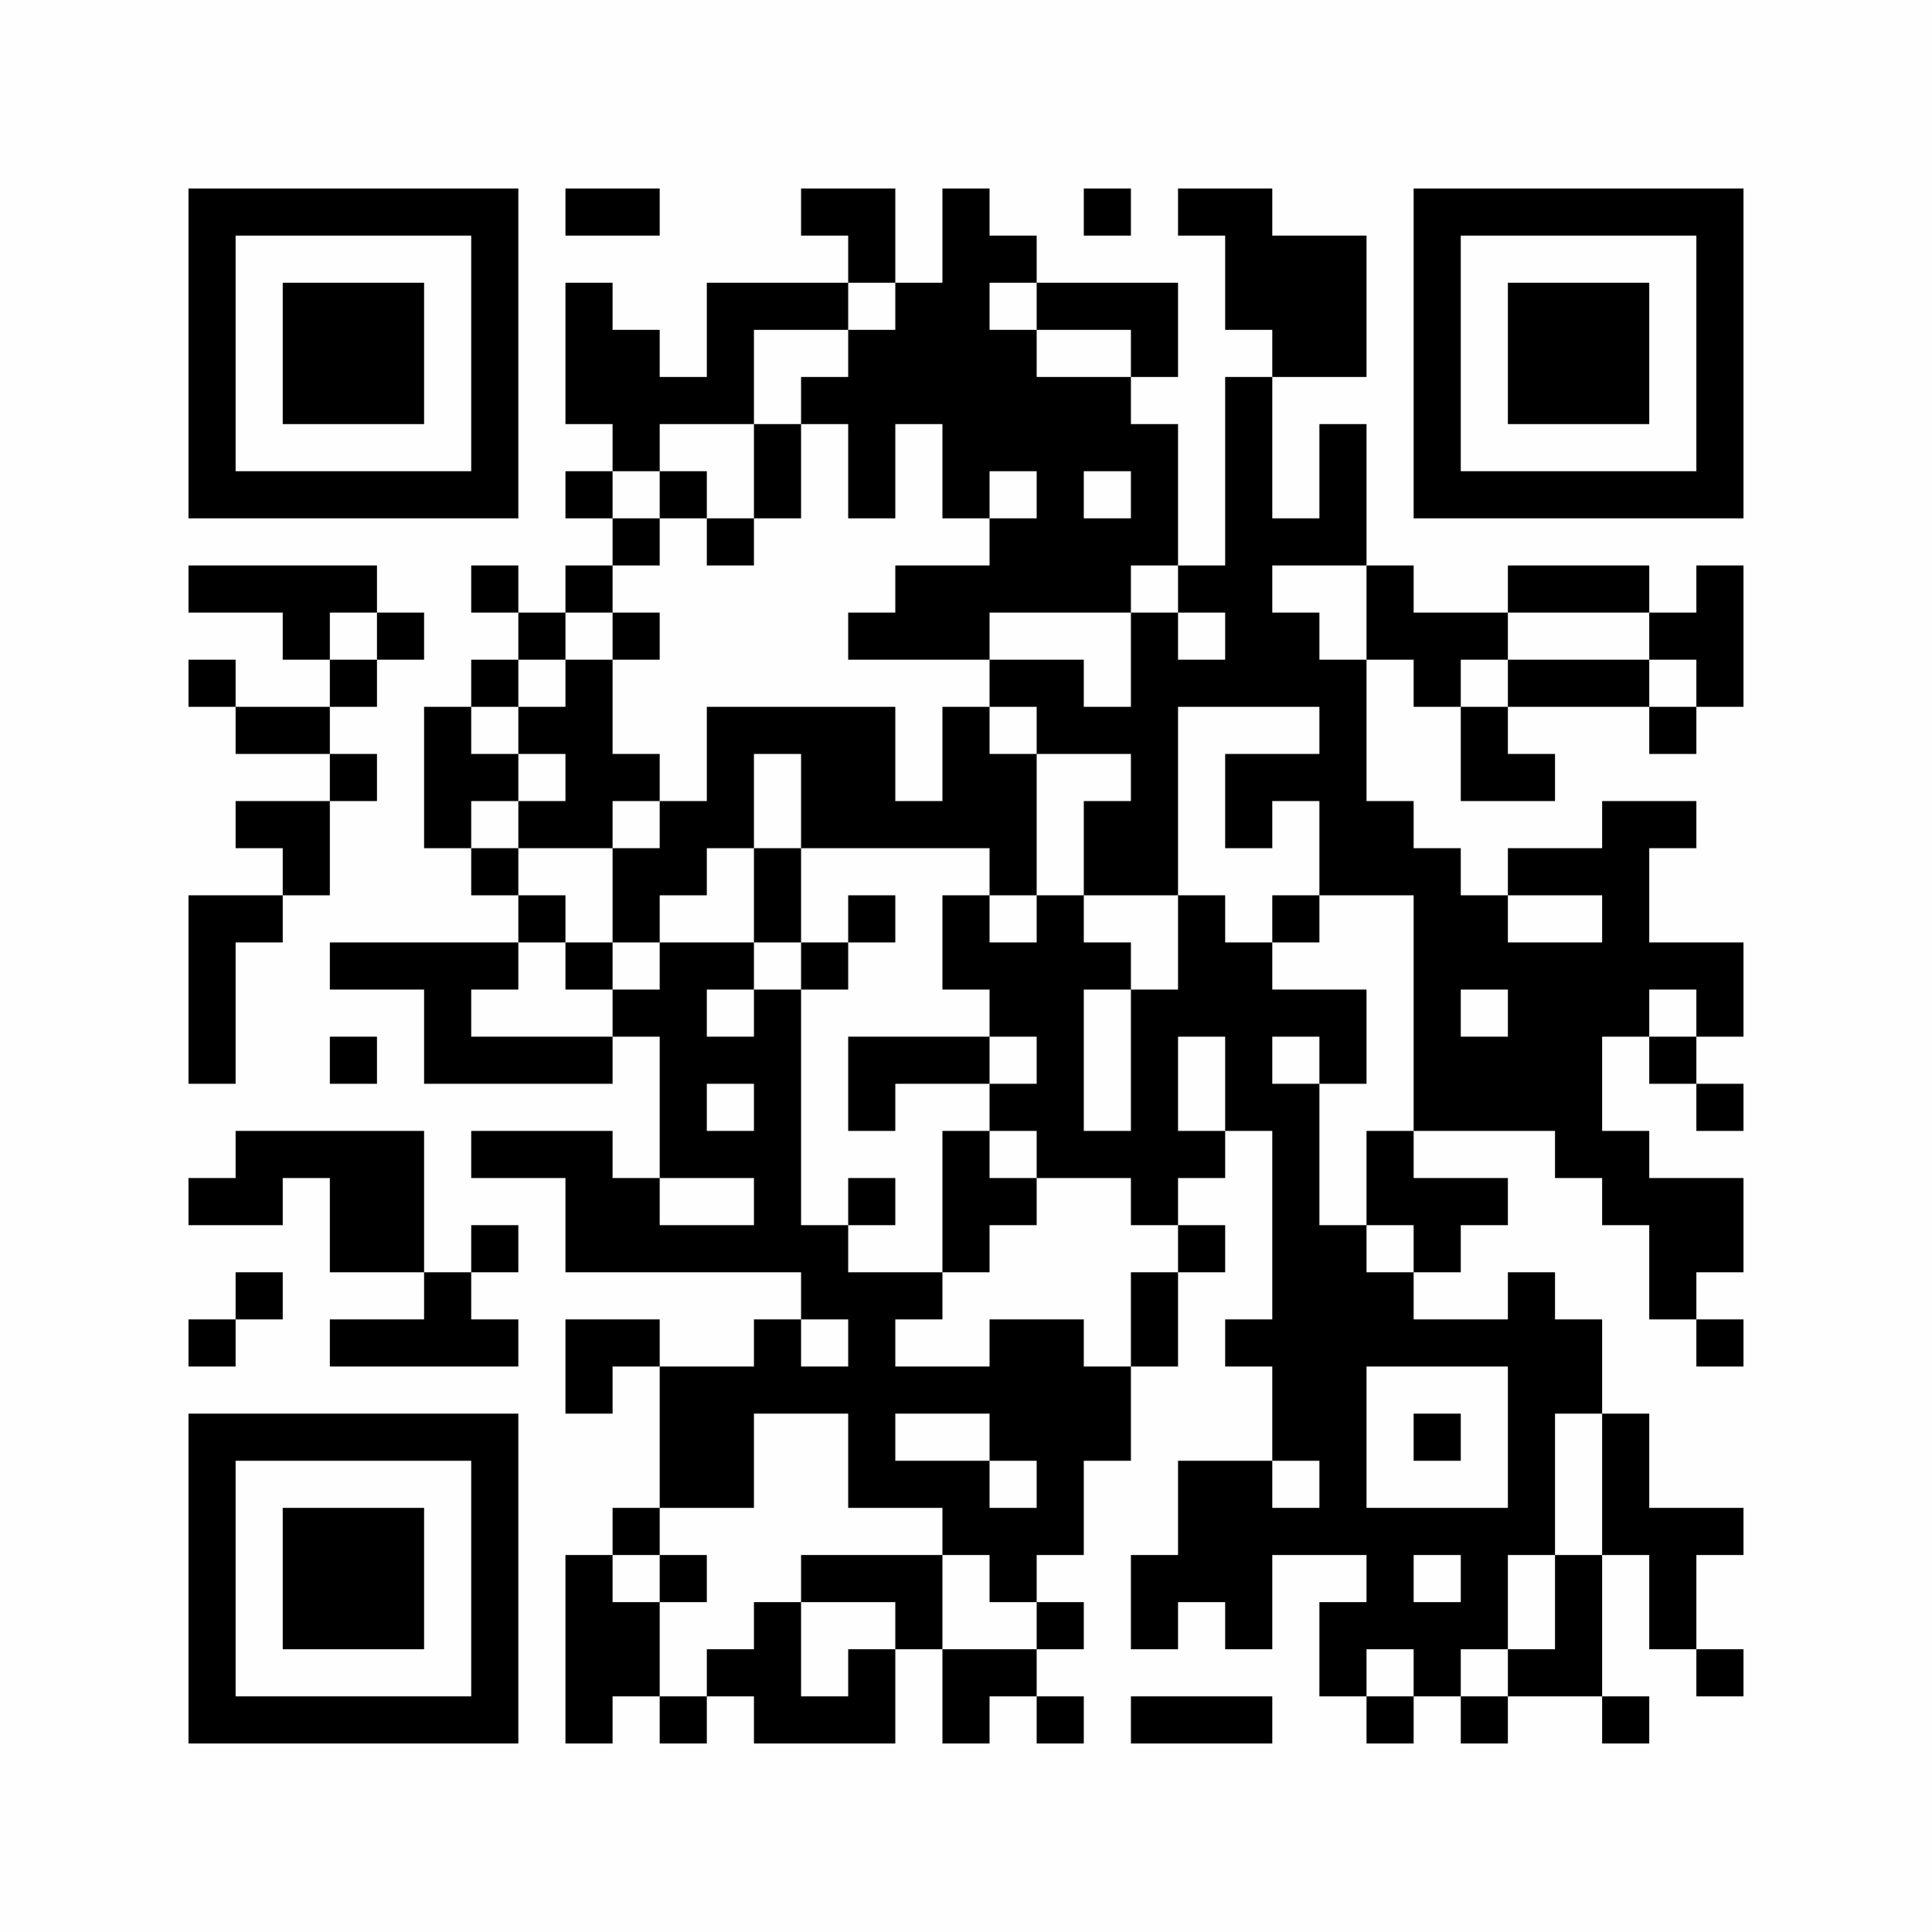
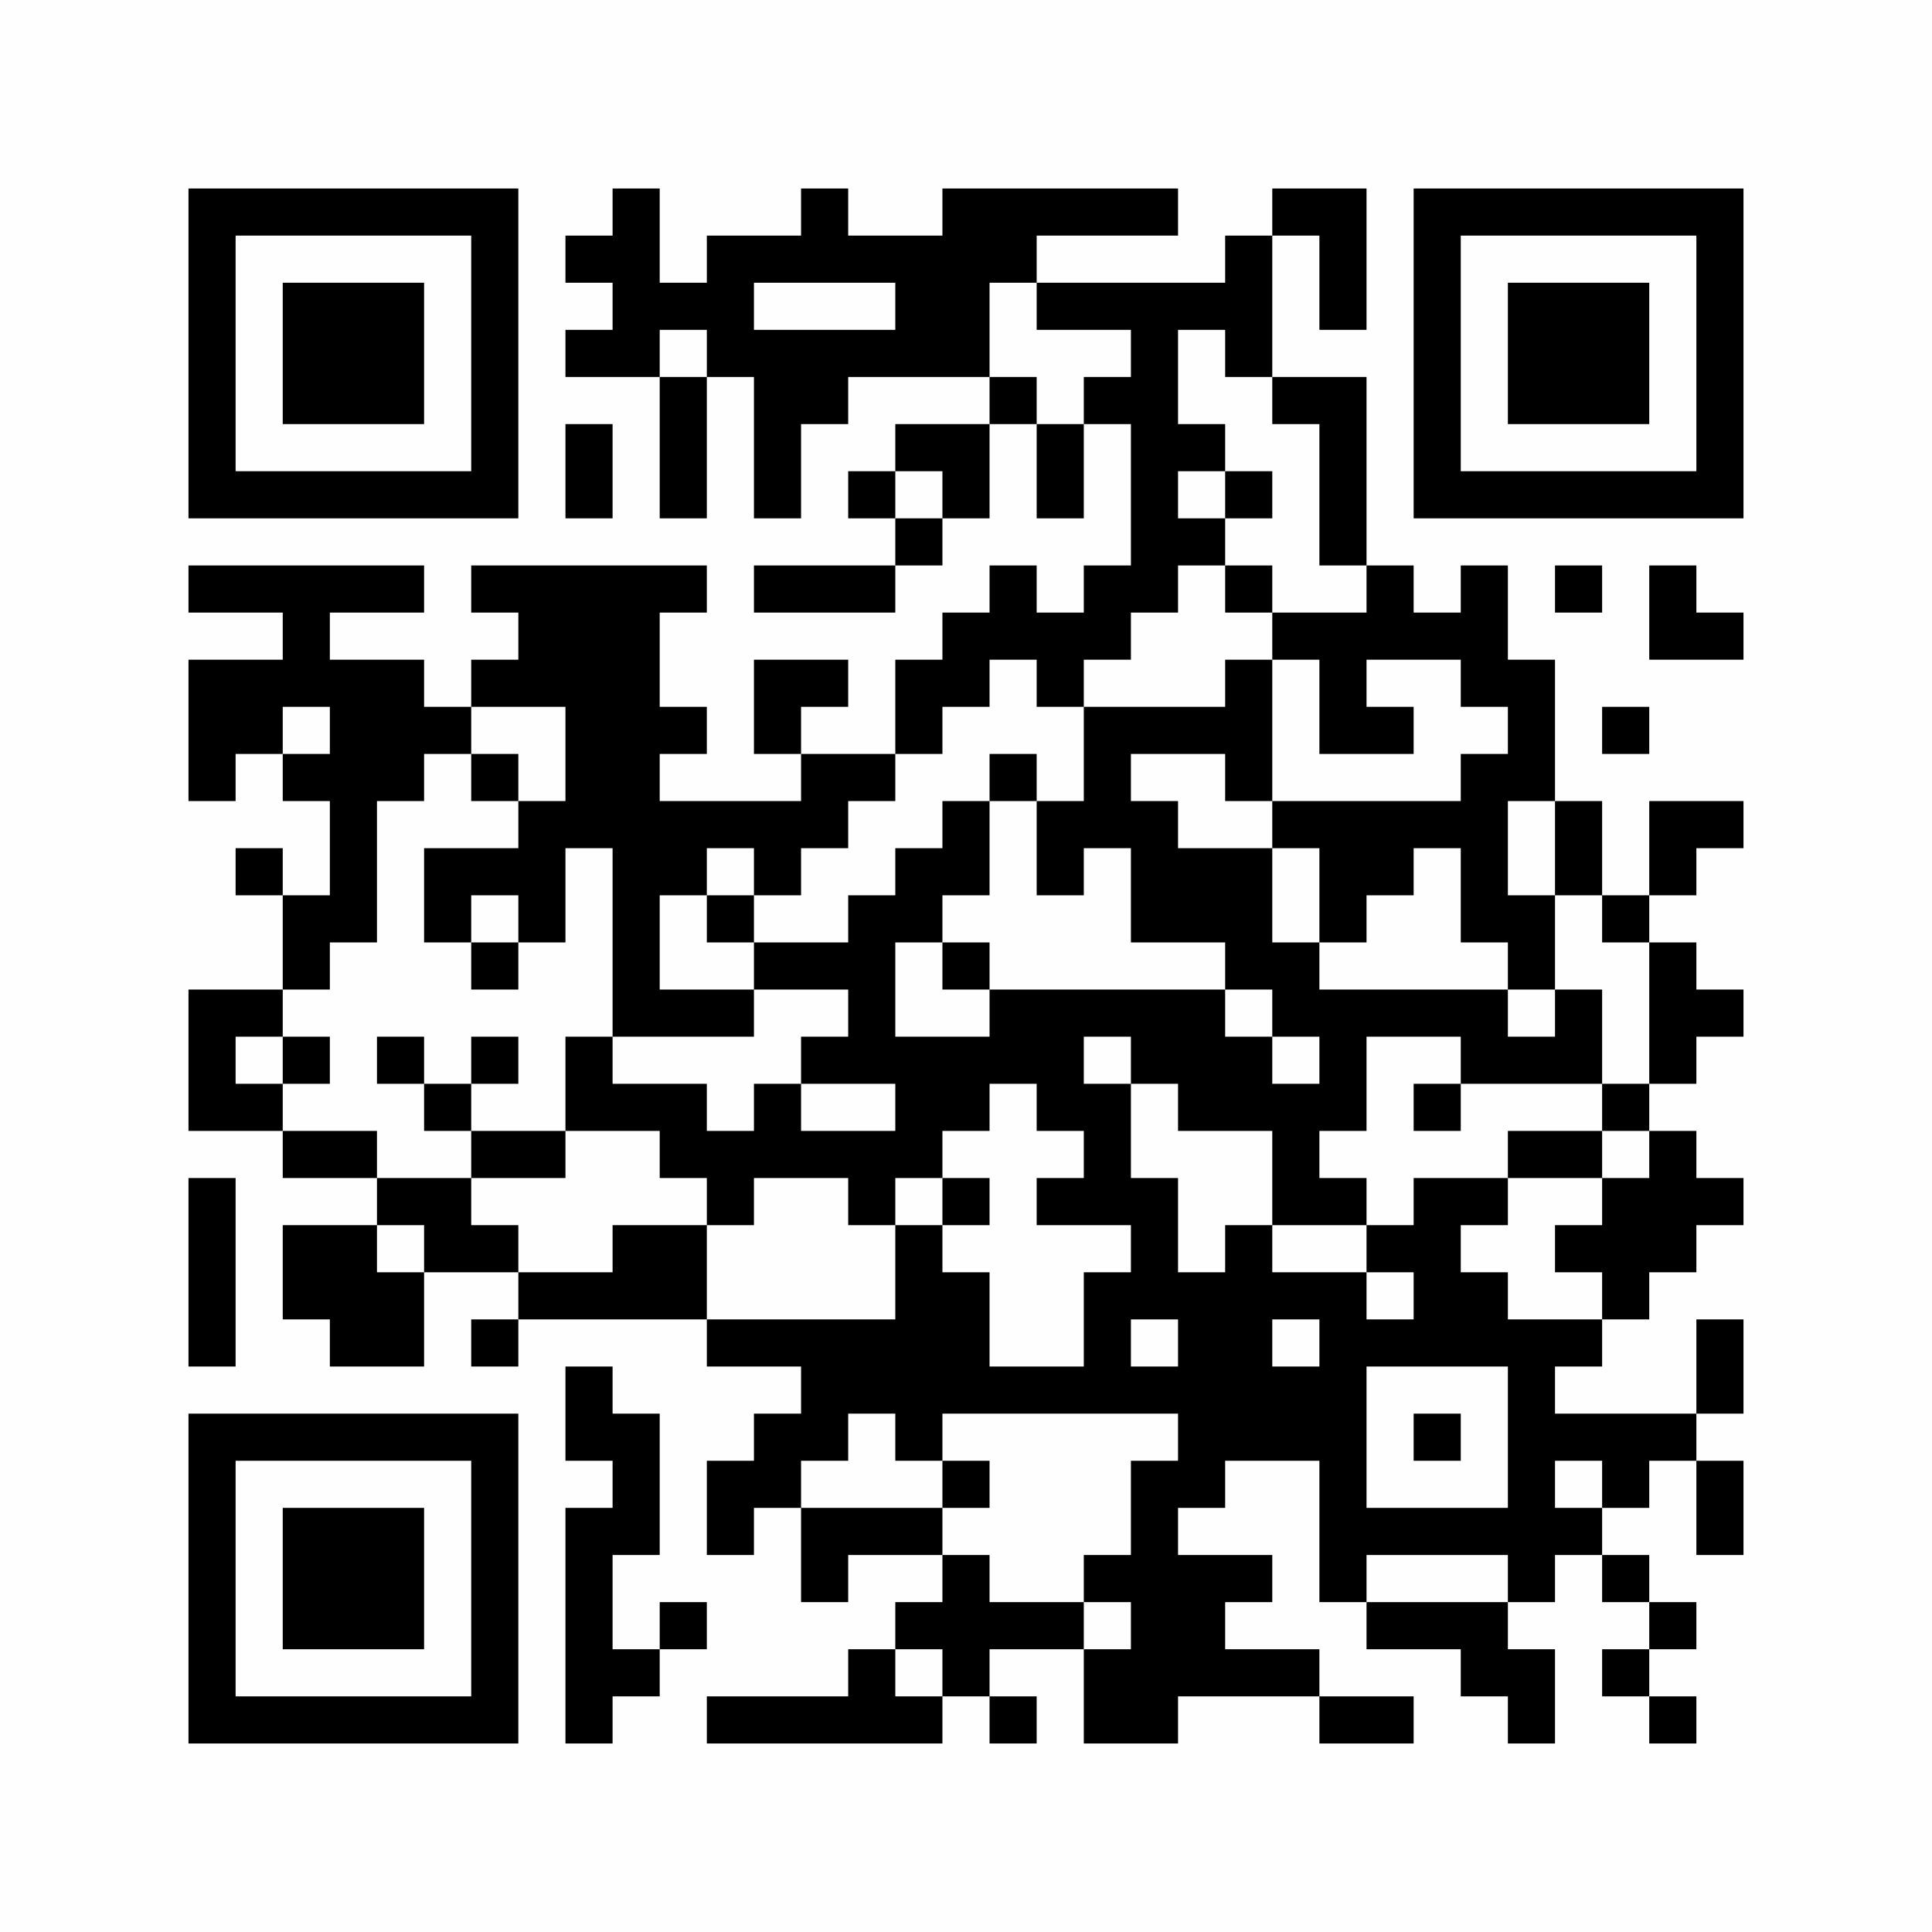
<svg xmlns="http://www.w3.org/2000/svg" version="1.1" width="400" height="400" viewBox="0 0 400 400">
  <rect x="0" y="0" width="400" height="400" fill="#fefefe" />
  <g transform="scale(9.756)">
    <g transform="translate(4.000,4.000)">
-       <path fill-rule="evenodd" d="M8 0L8 1L10 1L10 0ZM13 0L13 1L14 1L14 2L11 2L11 4L10 4L10 3L9 3L9 2L8 2L8 5L9 5L9 6L8 6L8 7L9 7L9 8L8 8L8 9L7 9L7 8L6 8L6 9L7 9L7 10L6 10L6 11L5 11L5 14L6 14L6 15L7 15L7 16L3 16L3 17L5 17L5 19L9 19L9 18L10 18L10 21L9 21L9 20L6 20L6 21L8 21L8 23L13 23L13 24L12 24L12 25L10 25L10 24L8 24L8 26L9 26L9 25L10 25L10 28L9 28L9 29L8 29L8 33L9 33L9 32L10 32L10 33L11 33L11 32L12 32L12 33L15 33L15 31L16 31L16 33L17 33L17 32L18 32L18 33L19 33L19 32L18 32L18 31L19 31L19 30L18 30L18 29L19 29L19 27L20 27L20 25L21 25L21 23L22 23L22 22L21 22L21 21L22 21L22 20L23 20L23 24L22 24L22 25L23 25L23 27L21 27L21 29L20 29L20 31L21 31L21 30L22 30L22 31L23 31L23 29L25 29L25 30L24 30L24 32L25 32L25 33L26 33L26 32L27 32L27 33L28 33L28 32L30 32L30 33L31 33L31 32L30 32L30 29L31 29L31 31L32 31L32 32L33 32L33 31L32 31L32 29L33 29L33 28L31 28L31 26L30 26L30 24L29 24L29 23L28 23L28 24L26 24L26 23L27 23L27 22L28 22L28 21L26 21L26 20L29 20L29 21L30 21L30 22L31 22L31 24L32 24L32 25L33 25L33 24L32 24L32 23L33 23L33 21L31 21L31 20L30 20L30 18L31 18L31 19L32 19L32 20L33 20L33 19L32 19L32 18L33 18L33 16L31 16L31 14L32 14L32 13L30 13L30 14L28 14L28 15L27 15L27 14L26 14L26 13L25 13L25 10L26 10L26 11L27 11L27 13L29 13L29 12L28 12L28 11L31 11L31 12L32 12L32 11L33 11L33 8L32 8L32 9L31 9L31 8L28 8L28 9L26 9L26 8L25 8L25 5L24 5L24 7L23 7L23 4L25 4L25 1L23 1L23 0L21 0L21 1L22 1L22 3L23 3L23 4L22 4L22 8L21 8L21 5L20 5L20 4L21 4L21 2L18 2L18 1L17 1L17 0L16 0L16 2L15 2L15 0ZM19 0L19 1L20 1L20 0ZM14 2L14 3L12 3L12 5L10 5L10 6L9 6L9 7L10 7L10 8L9 8L9 9L8 9L8 10L7 10L7 11L6 11L6 12L7 12L7 13L6 13L6 14L7 14L7 15L8 15L8 16L7 16L7 17L6 17L6 18L9 18L9 17L10 17L10 16L12 16L12 17L11 17L11 18L12 18L12 17L13 17L13 22L14 22L14 23L16 23L16 24L15 24L15 25L17 25L17 24L19 24L19 25L20 25L20 23L21 23L21 22L20 22L20 21L18 21L18 20L17 20L17 19L18 19L18 18L17 18L17 17L16 17L16 15L17 15L17 16L18 16L18 15L19 15L19 16L20 16L20 17L19 17L19 20L20 20L20 17L21 17L21 15L22 15L22 16L23 16L23 17L25 17L25 19L24 19L24 18L23 18L23 19L24 19L24 22L25 22L25 23L26 23L26 22L25 22L25 20L26 20L26 15L24 15L24 13L23 13L23 14L22 14L22 12L24 12L24 11L21 11L21 15L19 15L19 13L20 13L20 12L18 12L18 11L17 11L17 10L19 10L19 11L20 11L20 9L21 9L21 10L22 10L22 9L21 9L21 8L20 8L20 9L17 9L17 10L14 10L14 9L15 9L15 8L17 8L17 7L18 7L18 6L17 6L17 7L16 7L16 5L15 5L15 7L14 7L14 5L13 5L13 4L14 4L14 3L15 3L15 2ZM17 2L17 3L18 3L18 4L20 4L20 3L18 3L18 2ZM12 5L12 7L11 7L11 6L10 6L10 7L11 7L11 8L12 8L12 7L13 7L13 5ZM19 6L19 7L20 7L20 6ZM0 8L0 9L2 9L2 10L3 10L3 11L1 11L1 10L0 10L0 11L1 11L1 12L3 12L3 13L1 13L1 14L2 14L2 15L0 15L0 19L1 19L1 16L2 16L2 15L3 15L3 13L4 13L4 12L3 12L3 11L4 11L4 10L5 10L5 9L4 9L4 8ZM23 8L23 9L24 9L24 10L25 10L25 8ZM3 9L3 10L4 10L4 9ZM9 9L9 10L8 10L8 11L7 11L7 12L8 12L8 13L7 13L7 14L9 14L9 16L8 16L8 17L9 17L9 16L10 16L10 15L11 15L11 14L12 14L12 16L13 16L13 17L14 17L14 16L15 16L15 15L14 15L14 16L13 16L13 14L17 14L17 15L18 15L18 12L17 12L17 11L16 11L16 13L15 13L15 11L11 11L11 13L10 13L10 12L9 12L9 10L10 10L10 9ZM28 9L28 10L27 10L27 11L28 11L28 10L31 10L31 11L32 11L32 10L31 10L31 9ZM12 12L12 14L13 14L13 12ZM9 13L9 14L10 14L10 13ZM23 15L23 16L24 16L24 15ZM28 15L28 16L30 16L30 15ZM27 17L27 18L28 18L28 17ZM31 17L31 18L32 18L32 17ZM3 18L3 19L4 19L4 18ZM14 18L14 20L15 20L15 19L17 19L17 18ZM21 18L21 20L22 20L22 18ZM11 19L11 20L12 20L12 19ZM1 20L1 21L0 21L0 22L2 22L2 21L3 21L3 23L5 23L5 24L3 24L3 25L7 25L7 24L6 24L6 23L7 23L7 22L6 22L6 23L5 23L5 20ZM16 20L16 23L17 23L17 22L18 22L18 21L17 21L17 20ZM10 21L10 22L12 22L12 21ZM14 21L14 22L15 22L15 21ZM1 23L1 24L0 24L0 25L1 25L1 24L2 24L2 23ZM13 24L13 25L14 25L14 24ZM25 25L25 28L28 28L28 25ZM12 26L12 28L10 28L10 29L9 29L9 30L10 30L10 32L11 32L11 31L12 31L12 30L13 30L13 32L14 32L14 31L15 31L15 30L13 30L13 29L16 29L16 31L18 31L18 30L17 30L17 29L16 29L16 28L14 28L14 26ZM15 26L15 27L17 27L17 28L18 28L18 27L17 27L17 26ZM26 26L26 27L27 27L27 26ZM29 26L29 29L28 29L28 31L27 31L27 32L28 32L28 31L29 31L29 29L30 29L30 26ZM23 27L23 28L24 28L24 27ZM10 29L10 30L11 30L11 29ZM26 29L26 30L27 30L27 29ZM25 31L25 32L26 32L26 31ZM20 32L20 33L23 33L23 32ZM0 0L0 7L7 7L7 0ZM1 1L1 6L6 6L6 1ZM2 2L2 5L5 5L5 2ZM33 0L26 0L26 7L33 7ZM32 1L27 1L27 6L32 6ZM31 2L28 2L28 5L31 5ZM0 33L7 33L7 26L0 26ZM1 32L6 32L6 27L1 27ZM2 31L5 31L5 28L2 28Z" fill="#000000" />
+       <path fill-rule="evenodd" d="M9 0L9 1L8 1L8 2L9 2L9 3L8 3L8 4L10 4L10 7L11 7L11 4L12 4L12 7L13 7L13 5L14 5L14 4L17 4L17 5L15 5L15 6L14 6L14 7L15 7L15 8L12 8L12 9L15 9L15 8L16 8L16 7L17 7L17 5L18 5L18 7L19 7L19 5L20 5L20 8L19 8L19 9L18 9L18 8L17 8L17 9L16 9L16 10L15 10L15 12L13 12L13 11L14 11L14 10L12 10L12 12L13 12L13 13L10 13L10 12L11 12L11 11L10 11L10 9L11 9L11 8L6 8L6 9L7 9L7 10L6 10L6 11L5 11L5 10L3 10L3 9L5 9L5 8L0 8L0 9L2 9L2 10L0 10L0 13L1 13L1 12L2 12L2 13L3 13L3 15L2 15L2 14L1 14L1 15L2 15L2 17L0 17L0 20L2 20L2 21L4 21L4 22L2 22L2 24L3 24L3 25L5 25L5 23L7 23L7 24L6 24L6 25L7 25L7 24L11 24L11 25L13 25L13 26L12 26L12 27L11 27L11 29L12 29L12 28L13 28L13 30L14 30L14 29L16 29L16 30L15 30L15 31L14 31L14 32L11 32L11 33L16 33L16 32L17 32L17 33L18 33L18 32L17 32L17 31L19 31L19 33L21 33L21 32L24 32L24 33L26 33L26 32L24 32L24 31L22 31L22 30L23 30L23 29L21 29L21 28L22 28L22 27L24 27L24 30L25 30L25 31L27 31L27 32L28 32L28 33L29 33L29 31L28 31L28 30L29 30L29 29L30 29L30 30L31 30L31 31L30 31L30 32L31 32L31 33L32 33L32 32L31 32L31 31L32 31L32 30L31 30L31 29L30 29L30 28L31 28L31 27L32 27L32 29L33 29L33 27L32 27L32 26L33 26L33 24L32 24L32 26L29 26L29 25L30 25L30 24L31 24L31 23L32 23L32 22L33 22L33 21L32 21L32 20L31 20L31 19L32 19L32 18L33 18L33 17L32 17L32 16L31 16L31 15L32 15L32 14L33 14L33 13L31 13L31 15L30 15L30 13L29 13L29 10L28 10L28 8L27 8L27 9L26 9L26 8L25 8L25 4L23 4L23 1L24 1L24 3L25 3L25 0L23 0L23 1L22 1L22 2L18 2L18 1L21 1L21 0L16 0L16 1L14 1L14 0L13 0L13 1L11 1L11 2L10 2L10 0ZM12 2L12 3L15 3L15 2ZM17 2L17 4L18 4L18 5L19 5L19 4L20 4L20 3L18 3L18 2ZM10 3L10 4L11 4L11 3ZM21 3L21 5L22 5L22 6L21 6L21 7L22 7L22 8L21 8L21 9L20 9L20 10L19 10L19 11L18 11L18 10L17 10L17 11L16 11L16 12L15 12L15 13L14 13L14 14L13 14L13 15L12 15L12 14L11 14L11 15L10 15L10 17L12 17L12 18L9 18L9 14L8 14L8 16L7 16L7 15L6 15L6 16L5 16L5 14L7 14L7 13L8 13L8 11L6 11L6 12L5 12L5 13L4 13L4 16L3 16L3 17L2 17L2 18L1 18L1 19L2 19L2 20L4 20L4 21L6 21L6 22L7 22L7 23L9 23L9 22L11 22L11 24L15 24L15 22L16 22L16 23L17 23L17 25L19 25L19 23L20 23L20 22L18 22L18 21L19 21L19 20L18 20L18 19L17 19L17 20L16 20L16 21L15 21L15 22L14 22L14 21L12 21L12 22L11 22L11 21L10 21L10 20L8 20L8 18L9 18L9 19L11 19L11 20L12 20L12 19L13 19L13 20L15 20L15 19L13 19L13 18L14 18L14 17L12 17L12 16L14 16L14 15L15 15L15 14L16 14L16 13L17 13L17 15L16 15L16 16L15 16L15 18L17 18L17 17L22 17L22 18L23 18L23 19L24 19L24 18L23 18L23 17L22 17L22 16L20 16L20 14L19 14L19 15L18 15L18 13L19 13L19 11L22 11L22 10L23 10L23 13L22 13L22 12L20 12L20 13L21 13L21 14L23 14L23 16L24 16L24 17L28 17L28 18L29 18L29 17L30 17L30 19L27 19L27 18L25 18L25 20L24 20L24 21L25 21L25 22L23 22L23 20L21 20L21 19L20 19L20 18L19 18L19 19L20 19L20 21L21 21L21 23L22 23L22 22L23 22L23 23L25 23L25 24L26 24L26 23L25 23L25 22L26 22L26 21L28 21L28 22L27 22L27 23L28 23L28 24L30 24L30 23L29 23L29 22L30 22L30 21L31 21L31 20L30 20L30 19L31 19L31 16L30 16L30 15L29 15L29 13L28 13L28 15L29 15L29 17L28 17L28 16L27 16L27 14L26 14L26 15L25 15L25 16L24 16L24 14L23 14L23 13L27 13L27 12L28 12L28 11L27 11L27 10L25 10L25 11L26 11L26 12L24 12L24 10L23 10L23 9L25 9L25 8L24 8L24 5L23 5L23 4L22 4L22 3ZM8 5L8 7L9 7L9 5ZM15 6L15 7L16 7L16 6ZM22 6L22 7L23 7L23 6ZM22 8L22 9L23 9L23 8ZM29 8L29 9L30 9L30 8ZM31 8L31 10L33 10L33 9L32 9L32 8ZM2 11L2 12L3 12L3 11ZM30 11L30 12L31 12L31 11ZM6 12L6 13L7 13L7 12ZM17 12L17 13L18 13L18 12ZM11 15L11 16L12 16L12 15ZM6 16L6 17L7 17L7 16ZM16 16L16 17L17 17L17 16ZM2 18L2 19L3 19L3 18ZM4 18L4 19L5 19L5 20L6 20L6 21L8 21L8 20L6 20L6 19L7 19L7 18L6 18L6 19L5 19L5 18ZM26 19L26 20L27 20L27 19ZM28 20L28 21L30 21L30 20ZM0 21L0 25L1 25L1 21ZM16 21L16 22L17 22L17 21ZM4 22L4 23L5 23L5 22ZM20 24L20 25L21 25L21 24ZM23 24L23 25L24 25L24 24ZM8 25L8 27L9 27L9 28L8 28L8 33L9 33L9 32L10 32L10 31L11 31L11 30L10 30L10 31L9 31L9 29L10 29L10 26L9 26L9 25ZM25 25L25 28L28 28L28 25ZM14 26L14 27L13 27L13 28L16 28L16 29L17 29L17 30L19 30L19 31L20 31L20 30L19 30L19 29L20 29L20 27L21 27L21 26L16 26L16 27L15 27L15 26ZM26 26L26 27L27 27L27 26ZM16 27L16 28L17 28L17 27ZM29 27L29 28L30 28L30 27ZM25 29L25 30L28 30L28 29ZM15 31L15 32L16 32L16 31ZM0 0L0 7L7 7L7 0ZM1 1L1 6L6 6L6 1ZM2 2L2 5L5 5L5 2ZM33 0L26 0L26 7L33 7ZM32 1L27 1L27 6L32 6ZM31 2L28 2L28 5L31 5ZM0 33L7 33L7 26L0 26ZM1 32L6 32L6 27L1 27ZM2 31L5 31L5 28L2 28Z" fill="#000000" />
    </g>
  </g>
</svg>
